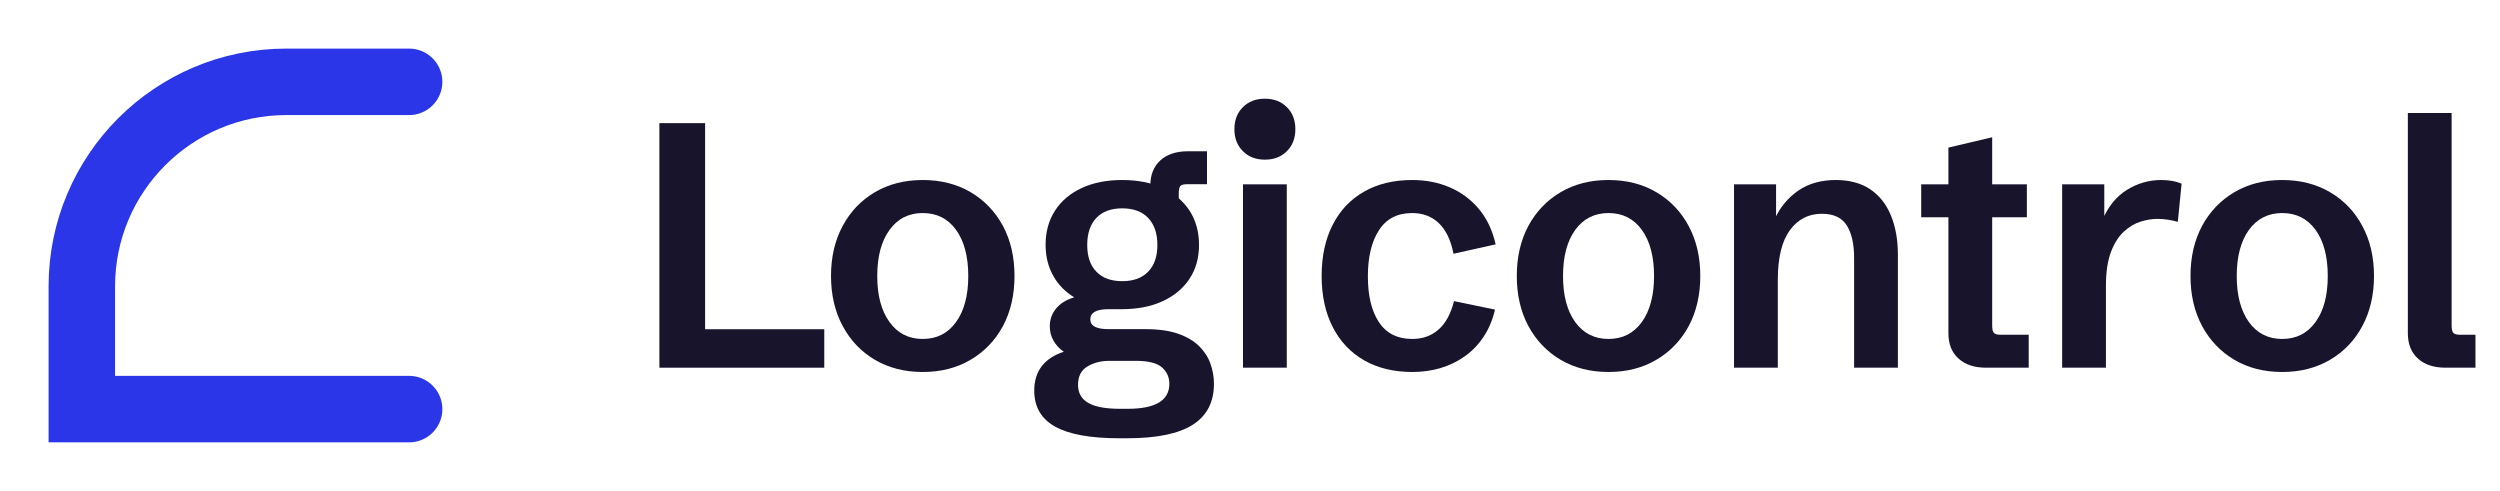
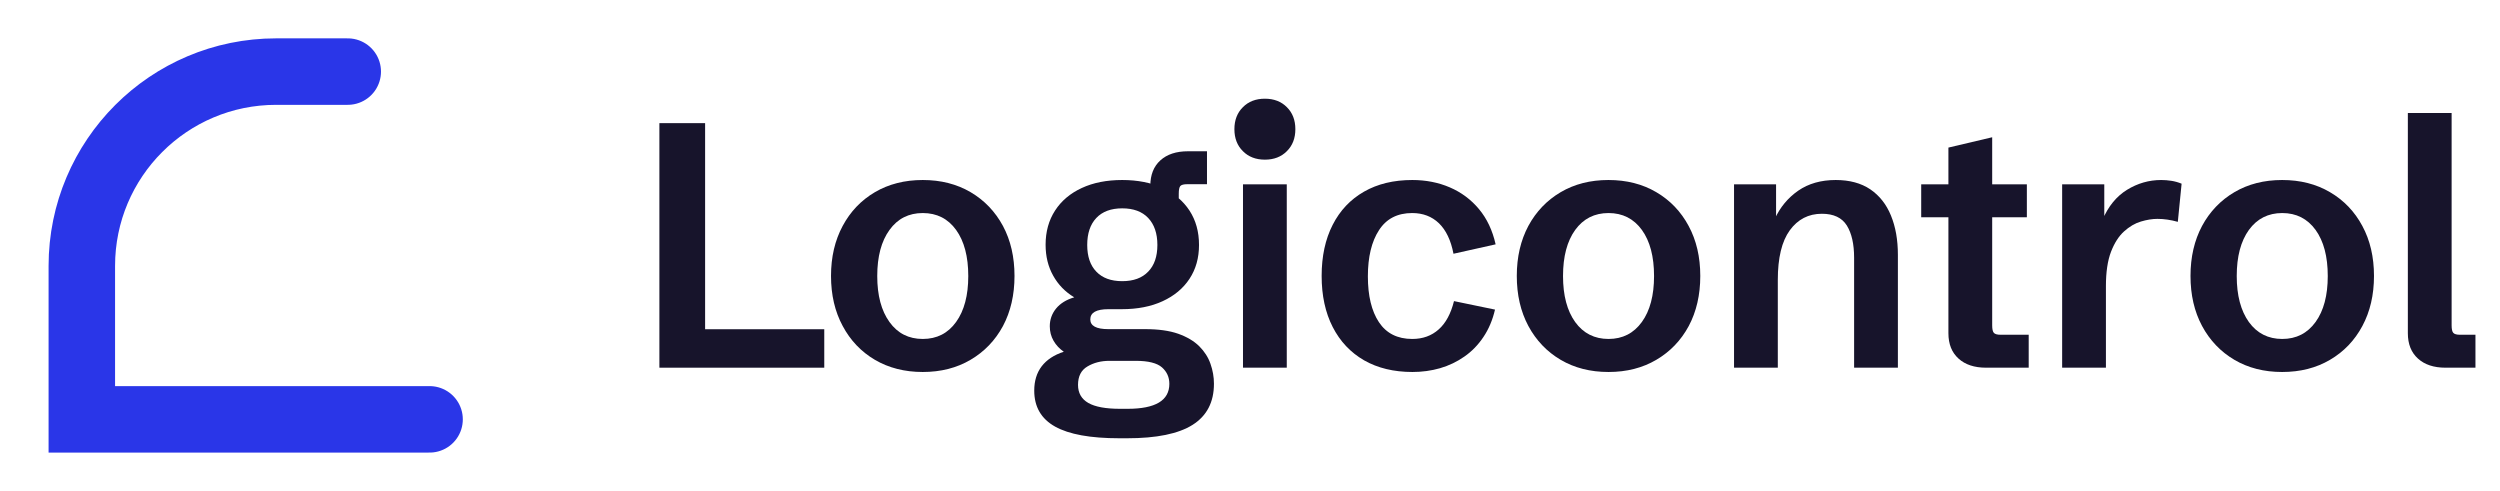
<svg xmlns="http://www.w3.org/2000/svg" viewBox="0 0 244.43 48" role="img" aria-labelledby="t">
-   <path d="M40 8 H28 A20 20 0 0 0 8 28 V40 H40" fill="none" stroke="#2A36E8" stroke-width="6.5" stroke-linecap="round" stroke-linejoin="miter" />
+   <path d="M34 7 H27 A19 19 0 0 0 8 26 V41 H42" fill="none" stroke="#2A36E8" stroke-width="6.5" stroke-linecap="round" stroke-linejoin="miter" />
  <g fill="#17142B">
    <path transform="translate(62 35.95)" d="M2.47 0.00L2.47 -23.91L6.94 -23.91L6.94 -3.76L18.59 -3.76L18.59 0.00L2.47 0.00Z" />
    <path transform="translate(62 35.95)" d="M28.22 0.42Q25.57 0.42 23.54 -0.77Q21.52 -1.96 20.39 -4.08Q19.25 -6.19 19.25 -8.97Q19.25 -11.74 20.39 -13.86Q21.52 -15.97 23.54 -17.16Q25.57 -18.35 28.22 -18.35Q30.87 -18.35 32.90 -17.16Q34.92 -15.97 36.06 -13.86Q37.19 -11.75 37.19 -8.97Q37.19 -6.19 36.06 -4.07Q34.92 -1.96 32.89 -0.77Q30.87 0.42 28.22 0.42ZM28.22 -2.81Q30.29 -2.81 31.48 -4.47Q32.67 -6.12 32.67 -8.96Q32.67 -11.82 31.48 -13.47Q30.29 -15.12 28.22 -15.12Q26.16 -15.12 24.97 -13.47Q23.77 -11.82 23.77 -8.96Q23.77 -6.12 24.97 -4.46Q26.16 -2.81 28.22 -2.81Z" />
    <path transform="translate(62 35.95)" d="M47.44 6.90Q43.20 6.90 41.16 5.76Q39.12 4.62 39.12 2.24Q39.12 0.82 39.85 -0.14Q40.59 -1.10 42.01 -1.56Q41.38 -1.99 41.01 -2.63Q40.64 -3.27 40.64 -4.05Q40.64 -5.03 41.26 -5.79Q41.88 -6.54 43.03 -6.88Q41.70 -7.68 40.97 -9.00Q40.23 -10.32 40.23 -12.02Q40.23 -13.94 41.16 -15.37Q42.08 -16.79 43.77 -17.57Q45.45 -18.35 47.72 -18.35Q49.99 -18.35 51.67 -17.57Q53.36 -16.79 54.30 -15.36Q55.23 -13.93 55.23 -12.00Q55.23 -10.10 54.30 -8.69Q53.37 -7.28 51.67 -6.50Q49.98 -5.72 47.68 -5.72L46.37 -5.72Q44.60 -5.72 44.60 -4.72Q44.60 -3.77 46.36 -3.77L49.97 -3.77Q51.90 -3.77 53.19 -3.32Q54.48 -2.86 55.25 -2.10Q56.02 -1.33 56.35 -0.38Q56.69 0.58 56.69 1.57Q56.69 4.27 54.60 5.59Q52.52 6.90 48.20 6.90L47.44 6.90ZM47.51 4.02L48.25 4.02Q52.33 4.02 52.33 1.58Q52.33 0.61 51.61 -0.03Q50.88 -0.67 49.04 -0.67L46.46 -0.67Q45.24 -0.67 44.32 -0.12Q43.40 0.42 43.40 1.68Q43.40 2.87 44.41 3.45Q45.41 4.02 47.51 4.02ZM47.72 -8.46Q49.37 -8.46 50.26 -9.39Q51.16 -10.31 51.16 -12.00Q51.16 -13.69 50.26 -14.64Q49.37 -15.58 47.72 -15.58Q46.08 -15.58 45.19 -14.64Q44.30 -13.70 44.30 -12.00Q44.30 -10.31 45.19 -9.39Q46.08 -8.46 47.72 -8.46ZM50.47 -15.99L50.47 -17.79Q50.47 -19.38 51.45 -20.27Q52.43 -21.16 54.15 -21.16L56.01 -21.16L56.01 -17.94L54.08 -17.94Q53.56 -17.94 53.40 -17.76Q53.25 -17.57 53.25 -17.02L53.25 -15.99L50.47 -15.99Z" />
    <path transform="translate(62 35.95)" d="M59.53 0.00L59.53 -17.93L63.81 -17.93L63.81 0.00L59.53 0.00ZM61.67 -20.34Q60.34 -20.34 59.52 -21.17Q58.69 -21.99 58.69 -23.32Q58.69 -24.65 59.52 -25.47Q60.34 -26.30 61.67 -26.30Q63.00 -26.30 63.82 -25.47Q64.65 -24.65 64.65 -23.32Q64.65 -21.99 63.82 -21.17Q63.00 -20.34 61.67 -20.34Z" />
    <path transform="translate(62 35.95)" d="M76.10 0.42Q73.37 0.42 71.37 -0.72Q69.38 -1.87 68.30 -3.98Q67.22 -6.09 67.22 -8.97Q67.22 -11.86 68.30 -13.97Q69.37 -16.07 71.36 -17.21Q73.35 -18.35 76.08 -18.35Q78.08 -18.35 79.75 -17.63Q81.43 -16.91 82.60 -15.51Q83.77 -14.11 84.23 -12.06L80.11 -11.14Q79.73 -13.11 78.69 -14.12Q77.65 -15.12 76.07 -15.12Q73.91 -15.12 72.83 -13.45Q71.74 -11.78 71.74 -8.93Q71.74 -6.08 72.82 -4.45Q73.91 -2.81 76.08 -2.81Q77.62 -2.81 78.66 -3.74Q79.70 -4.66 80.16 -6.51L84.17 -5.68Q83.81 -4.14 83.03 -2.99Q82.26 -1.84 81.18 -1.09Q80.10 -0.33 78.80 0.05Q77.51 0.42 76.10 0.42Z" />
    <path transform="translate(62 35.95)" d="M95.27 0.42Q92.61 0.42 90.59 -0.77Q88.57 -1.96 87.43 -4.08Q86.30 -6.19 86.30 -8.97Q86.30 -11.74 87.43 -13.86Q88.57 -15.97 90.59 -17.16Q92.61 -18.35 95.26 -18.35Q97.92 -18.35 99.94 -17.16Q101.97 -15.97 103.10 -13.86Q104.24 -11.75 104.24 -8.97Q104.24 -6.19 103.11 -4.07Q101.97 -1.96 99.94 -0.77Q97.92 0.42 95.27 0.42ZM95.27 -2.81Q97.33 -2.81 98.53 -4.47Q99.72 -6.12 99.72 -8.96Q99.72 -11.82 98.53 -13.47Q97.33 -15.12 95.27 -15.12Q93.21 -15.12 92.01 -13.47Q90.82 -11.82 90.82 -8.96Q90.82 -6.12 92.01 -4.46Q93.21 -2.81 95.27 -2.81Z" />
    <path transform="translate(62 35.95)" d="M107.54 0.00L107.54 -17.93L111.65 -17.93L111.65 -13.82L111.53 -14.56Q112.31 -16.26 113.82 -17.31Q115.33 -18.35 117.48 -18.35Q119.51 -18.35 120.86 -17.44Q122.21 -16.52 122.88 -14.88Q123.56 -13.23 123.56 -11.04L123.56 0.00L119.28 0.00L119.28 -10.75Q119.28 -12.75 118.57 -13.90Q117.85 -15.05 116.13 -15.05Q114.17 -15.05 112.99 -13.43Q111.82 -11.82 111.82 -8.58L111.82 0.00L107.54 0.00Z" />
    <path transform="translate(62 35.95)" d="M132.18 0.00Q130.47 0.00 129.49 -0.89Q128.50 -1.78 128.50 -3.37L128.50 -14.71L125.84 -14.71L125.84 -17.93L128.50 -17.93L128.50 -21.52L132.78 -22.53L132.78 -17.93L136.17 -17.93L136.17 -14.71L132.78 -14.71L132.78 -4.14Q132.78 -3.59 132.94 -3.41Q133.10 -3.22 133.61 -3.22L136.35 -3.22L136.35 0.00L132.18 0.00Z" />
    <path transform="translate(62 35.95)" d="M139.62 0.00L139.62 -17.93L143.74 -17.93L143.74 -13.97L143.57 -14.46Q144.40 -16.42 145.96 -17.39Q147.52 -18.35 149.30 -18.35Q149.80 -18.35 150.31 -18.27Q150.82 -18.19 151.30 -17.99L150.93 -14.26Q149.90 -14.55 148.93 -14.55Q148.19 -14.55 147.32 -14.29Q146.45 -14.03 145.68 -13.33Q144.90 -12.63 144.40 -11.34Q143.90 -10.04 143.90 -7.98L143.90 0.00L139.62 0.00Z" />
    <path transform="translate(62 35.95)" d="M161.13 0.42Q158.48 0.42 156.46 -0.77Q154.44 -1.96 153.30 -4.08Q152.17 -6.19 152.17 -8.97Q152.17 -11.74 153.30 -13.86Q154.44 -15.97 156.46 -17.16Q158.48 -18.35 161.13 -18.35Q163.79 -18.35 165.81 -17.16Q167.84 -15.97 168.97 -13.86Q170.11 -11.75 170.11 -8.97Q170.11 -6.19 168.97 -4.07Q167.84 -1.96 165.81 -0.77Q163.79 0.42 161.13 0.42ZM161.14 -2.81Q163.20 -2.81 164.40 -4.47Q165.59 -6.12 165.59 -8.96Q165.59 -11.82 164.40 -13.47Q163.20 -15.12 161.14 -15.12Q159.08 -15.12 157.88 -13.47Q156.69 -11.82 156.69 -8.96Q156.69 -6.12 157.88 -4.46Q159.08 -2.81 161.14 -2.81Z" />
    <path transform="translate(62 35.95)" d="M177.10 0.00Q175.39 0.00 174.41 -0.89Q173.42 -1.78 173.42 -3.37L173.42 -24.90L177.70 -24.90L177.70 -4.14Q177.70 -3.59 177.86 -3.41Q178.02 -3.22 178.53 -3.22L180.03 -3.22L180.03 0.00L177.10 0.00Z" />
  </g>
</svg>
